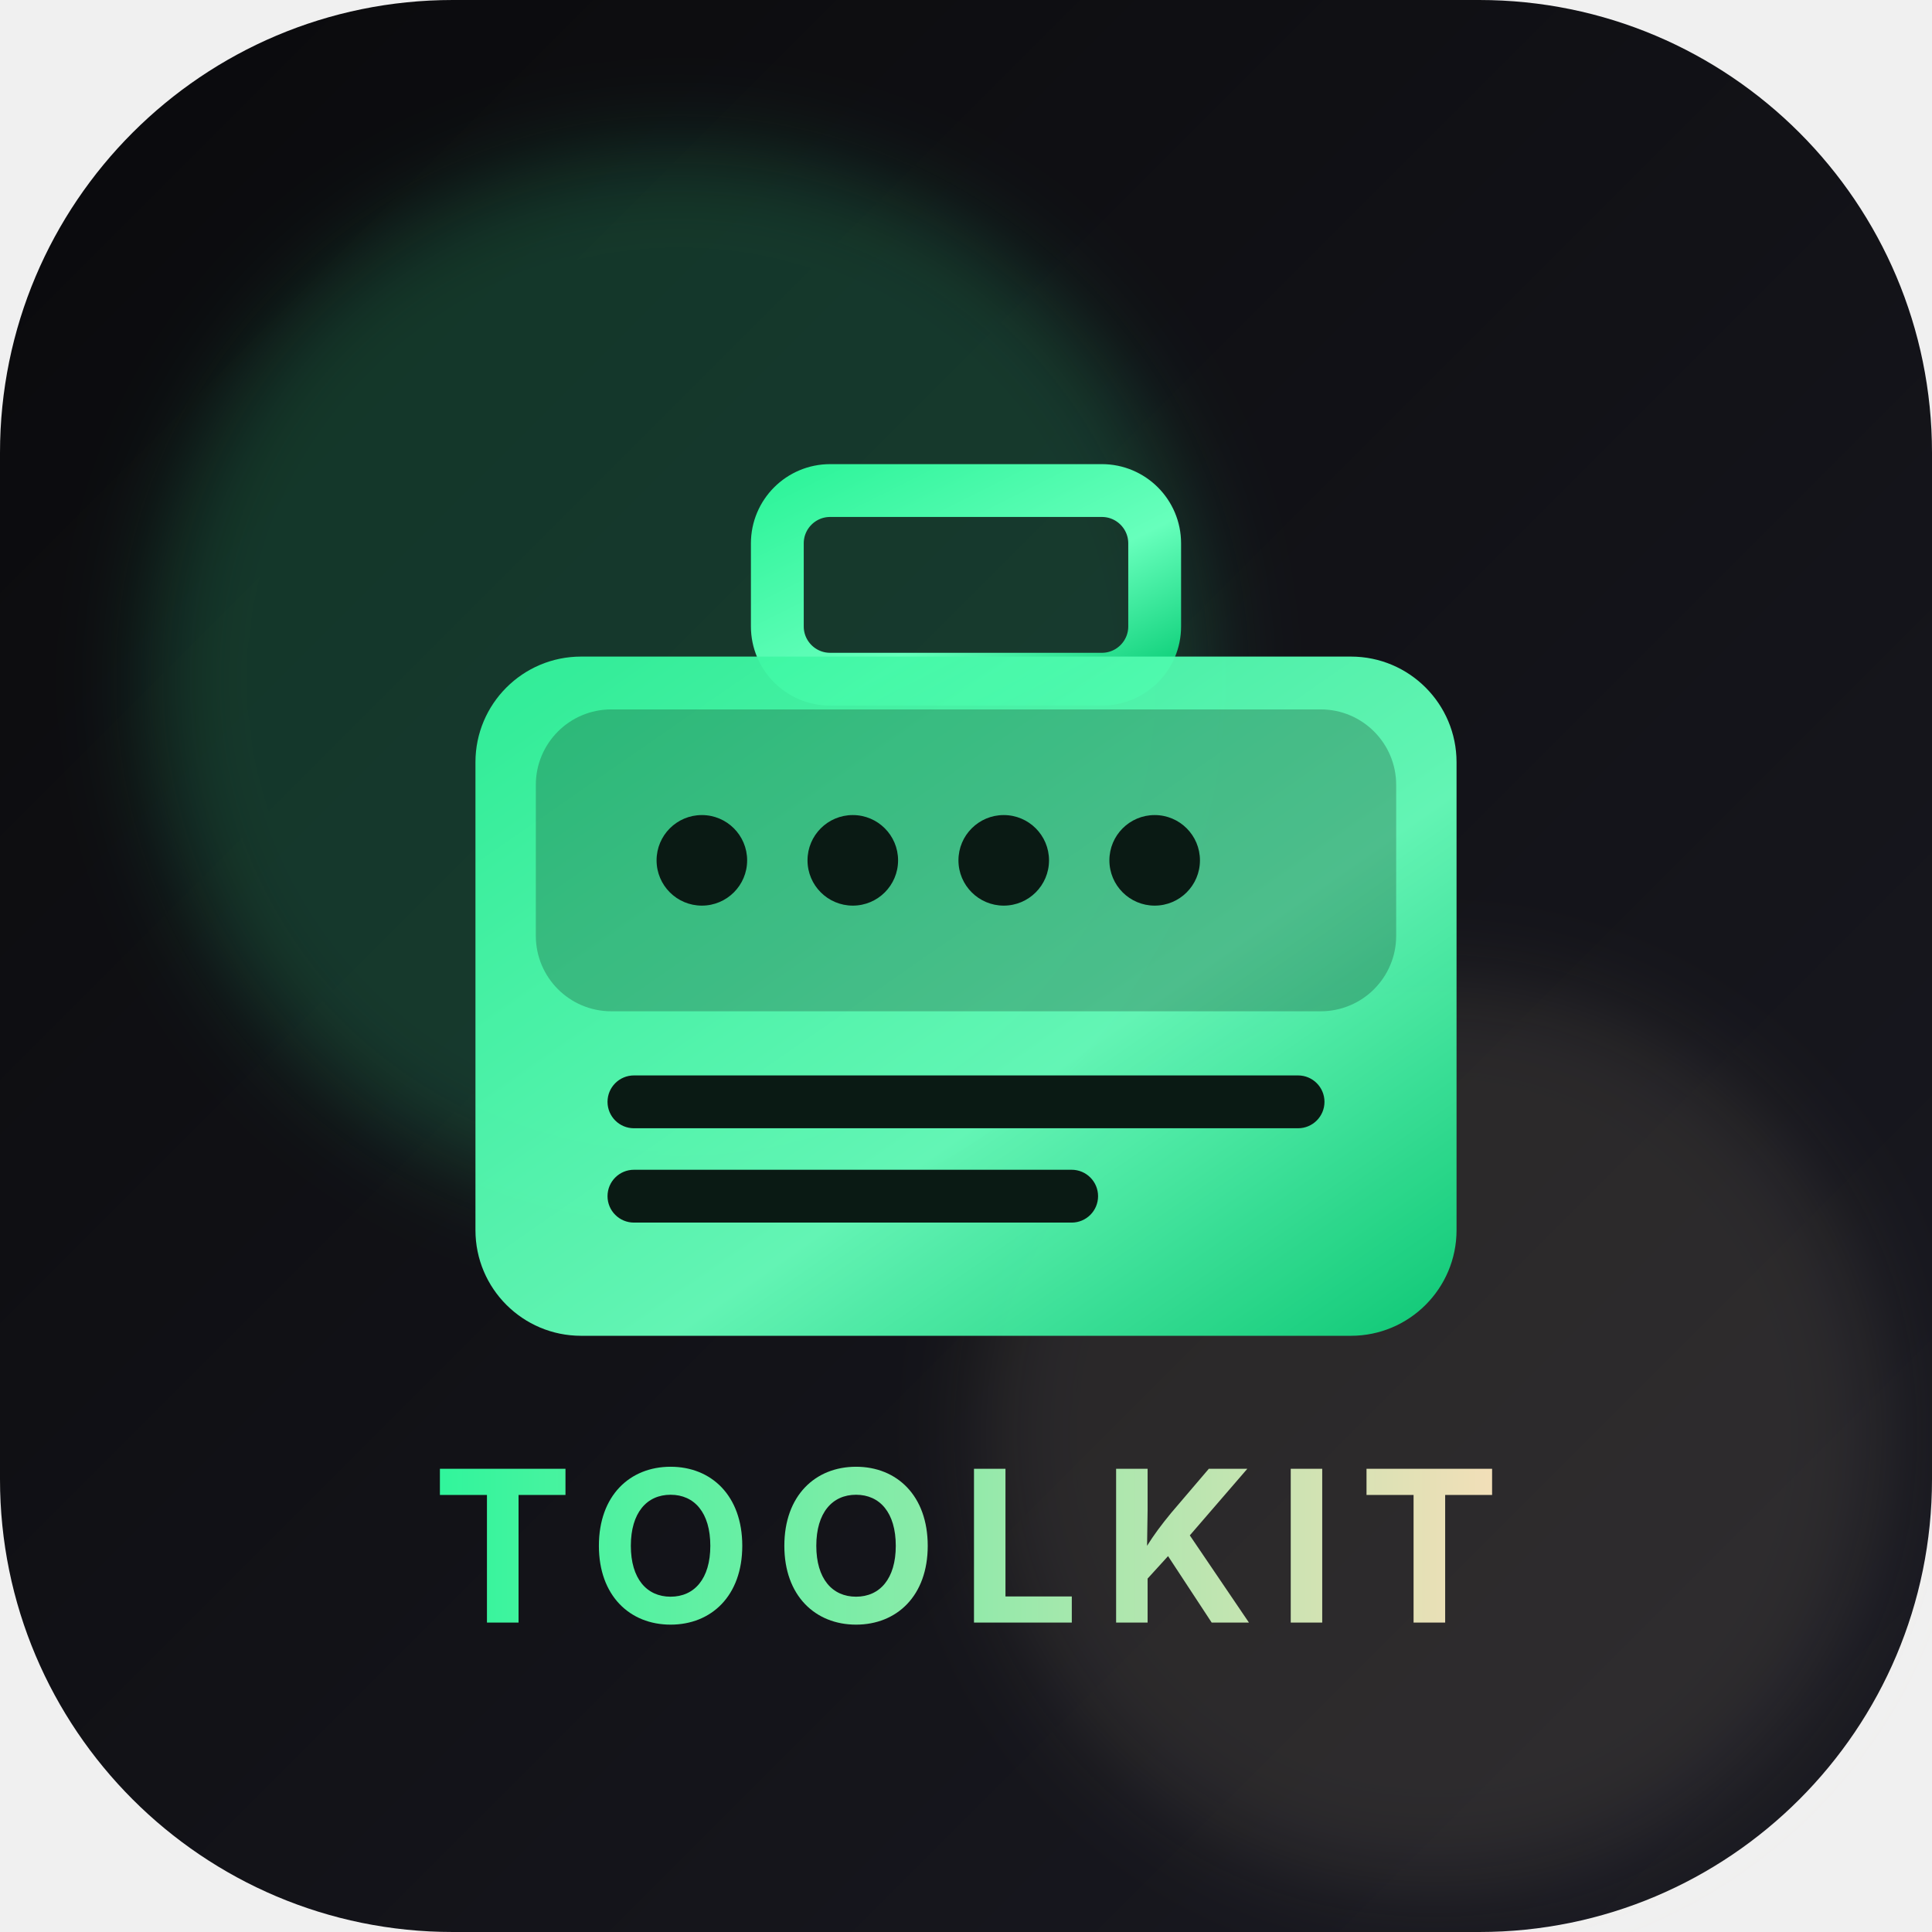
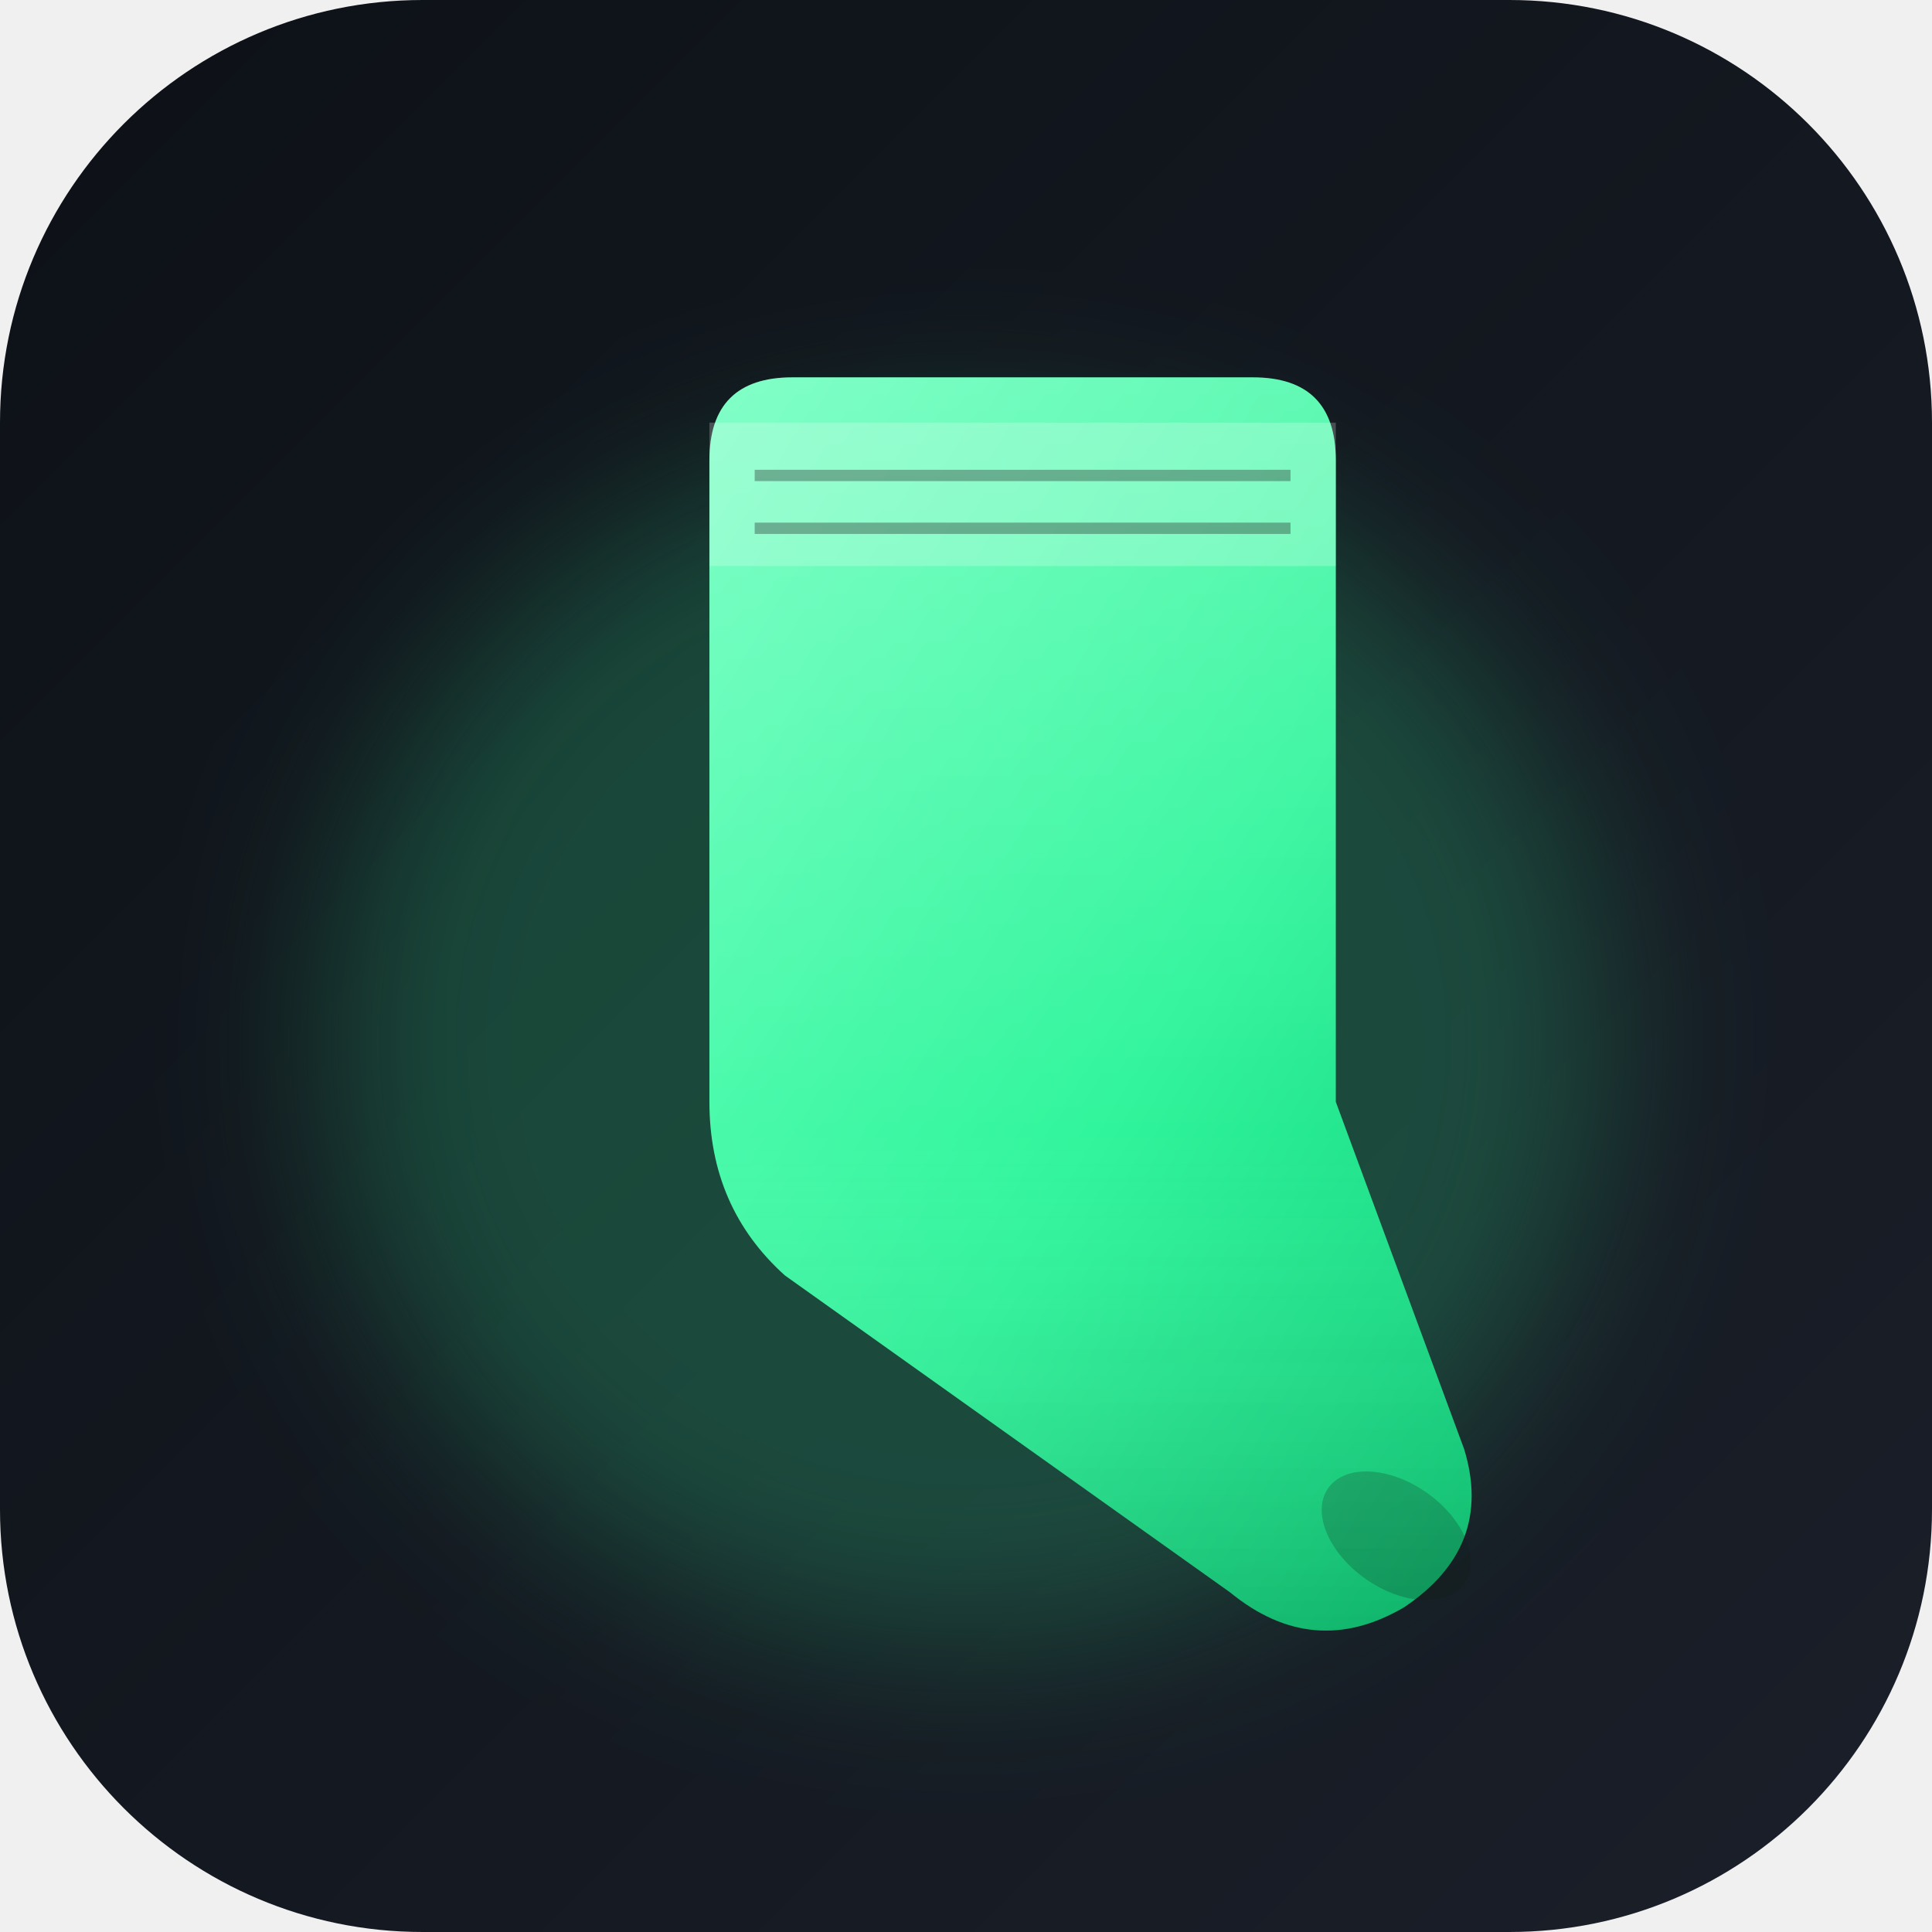
<svg xmlns="http://www.w3.org/2000/svg" viewBox="0 0 512 512">
  <defs>
    <linearGradient id="bg" x1="0" y1="0" x2="1" y2="1">
-       <stop offset="0%" stop-color="#0a0a0c" />
-       <stop offset="100%" stop-color="#1a1a22" />
+       <stop offset="0%" stop-color="#0d1117" />
+       <stop offset="100%" stop-color="#1a1f29" />
    </linearGradient>
    <linearGradient id="jade" x1="0" y1="0" x2="1" y2="1">
-       <stop offset="0%" stop-color="#31f59c" />
-       <stop offset="60%" stop-color="#67ffbc" />
+       <stop offset="0%" stop-color="#67ffbc" />
+       <stop offset="55%" stop-color="#31f59c" />
      <stop offset="100%" stop-color="#0dcf79" />
    </linearGradient>
-     <linearGradient id="champagne" x1="0" y1="0" x2="1" y2="0">
-       <stop offset="0%" stop-color="#31f59c" />
-       <stop offset="100%" stop-color="#f2dfb8" />
+     <linearGradient id="sockShade" x1="0" y1="0" x2="0" y2="1">
+       <stop offset="0%" stop-color="#ffffff" stop-opacity="0.18" />
+       <stop offset="60%" stop-color="#ffffff" stop-opacity="0" />
+       <stop offset="100%" stop-color="#000000" stop-opacity="0.15" />
    </linearGradient>
-     <filter id="glow">
-       <feGaussianBlur stdDeviation="12" />
+     <filter id="glow" x="-50%" y="-50%" width="200%" height="200%">
+       <feGaussianBlur stdDeviation="22" />
    </filter>
  </defs>
-   <rect width="512" height="512" rx="120" fill="url(#bg)" />
-   <circle cx="180" cy="180" r="140" fill="#31f59c" opacity="0.18" filter="url(#glow)" />
-   <circle cx="380" cy="380" r="120" fill="#f2dfb8" opacity="0.1" filter="url(#glow)" />
-   <g transform="translate(106 130)">
-     <rect x="100" y="0" width="100" height="50" rx="14" fill="none" stroke="url(#jade)" stroke-width="14" />
-     <rect x="20" y="44" width="260" height="180" rx="28" fill="url(#jade)" opacity="0.95" />
-     <rect x="36" y="58" width="228" height="80" rx="20" fill="#0a1a14" opacity="0.25" />
-     <circle cx="80" cy="98" r="12" fill="#0a1a14" />
-     <circle cx="120" cy="98" r="12" fill="#0a1a14" />
-     <circle cx="160" cy="98" r="12" fill="#0a1a14" />
-     <circle cx="200" cy="98" r="12" fill="#0a1a14" />
-     <rect x="55" y="155" width="190" height="14" rx="7" fill="#0a1a14" />
-     <rect x="55" y="180" width="130" height="14" rx="7" fill="#0a1a14" />
+   <rect width="512" height="512" rx="112" fill="url(#bg)" />
+   <ellipse cx="256" cy="276" rx="170" ry="160" fill="#31f59c" opacity="0.22" filter="url(#glow)" />
+   <g transform="translate(0 12)">
+     <path d="         M 188 110         L 188 280         Q 188 308 208 326         L 326 410         Q 348 428 372 414         Q 396 398 388 372         L 354 280         L 354 110         Q 354 88 332 88         L 210 88         Q 188 88 188 110         Z" fill="url(#jade)" />
+     <rect x="188" y="100" width="166" height="38" rx="0" fill="#ffffff" opacity="0.22" />
+     <line x1="200" y1="114" x2="342" y2="114" stroke="#0a1a14" stroke-width="3" opacity="0.4" />
+     <line x1="200" y1="128" x2="342" y2="128" stroke="#0a1a14" stroke-width="3" opacity="0.4" />
+     <ellipse cx="370" cy="395" rx="22" ry="14" fill="#0a1a14" opacity="0.22" transform="rotate(35 370 395)" />
+     <path d="         M 188 110         L 188 280         Q 188 308 208 326         L 326 410         Q 348 428 372 414         Q 396 398 388 372         L 354 280         L 354 110         Q 354 88 332 88         L 210 88         Q 188 88 188 110         Z" fill="url(#sockShade)" />
  </g>
-   <text x="256" y="430" font-family="Space Grotesk, Inter, sans-serif" font-weight="700" font-size="56" fill="url(#champagne)" text-anchor="middle" letter-spacing="6">TOOLKIT</text>
</svg>
